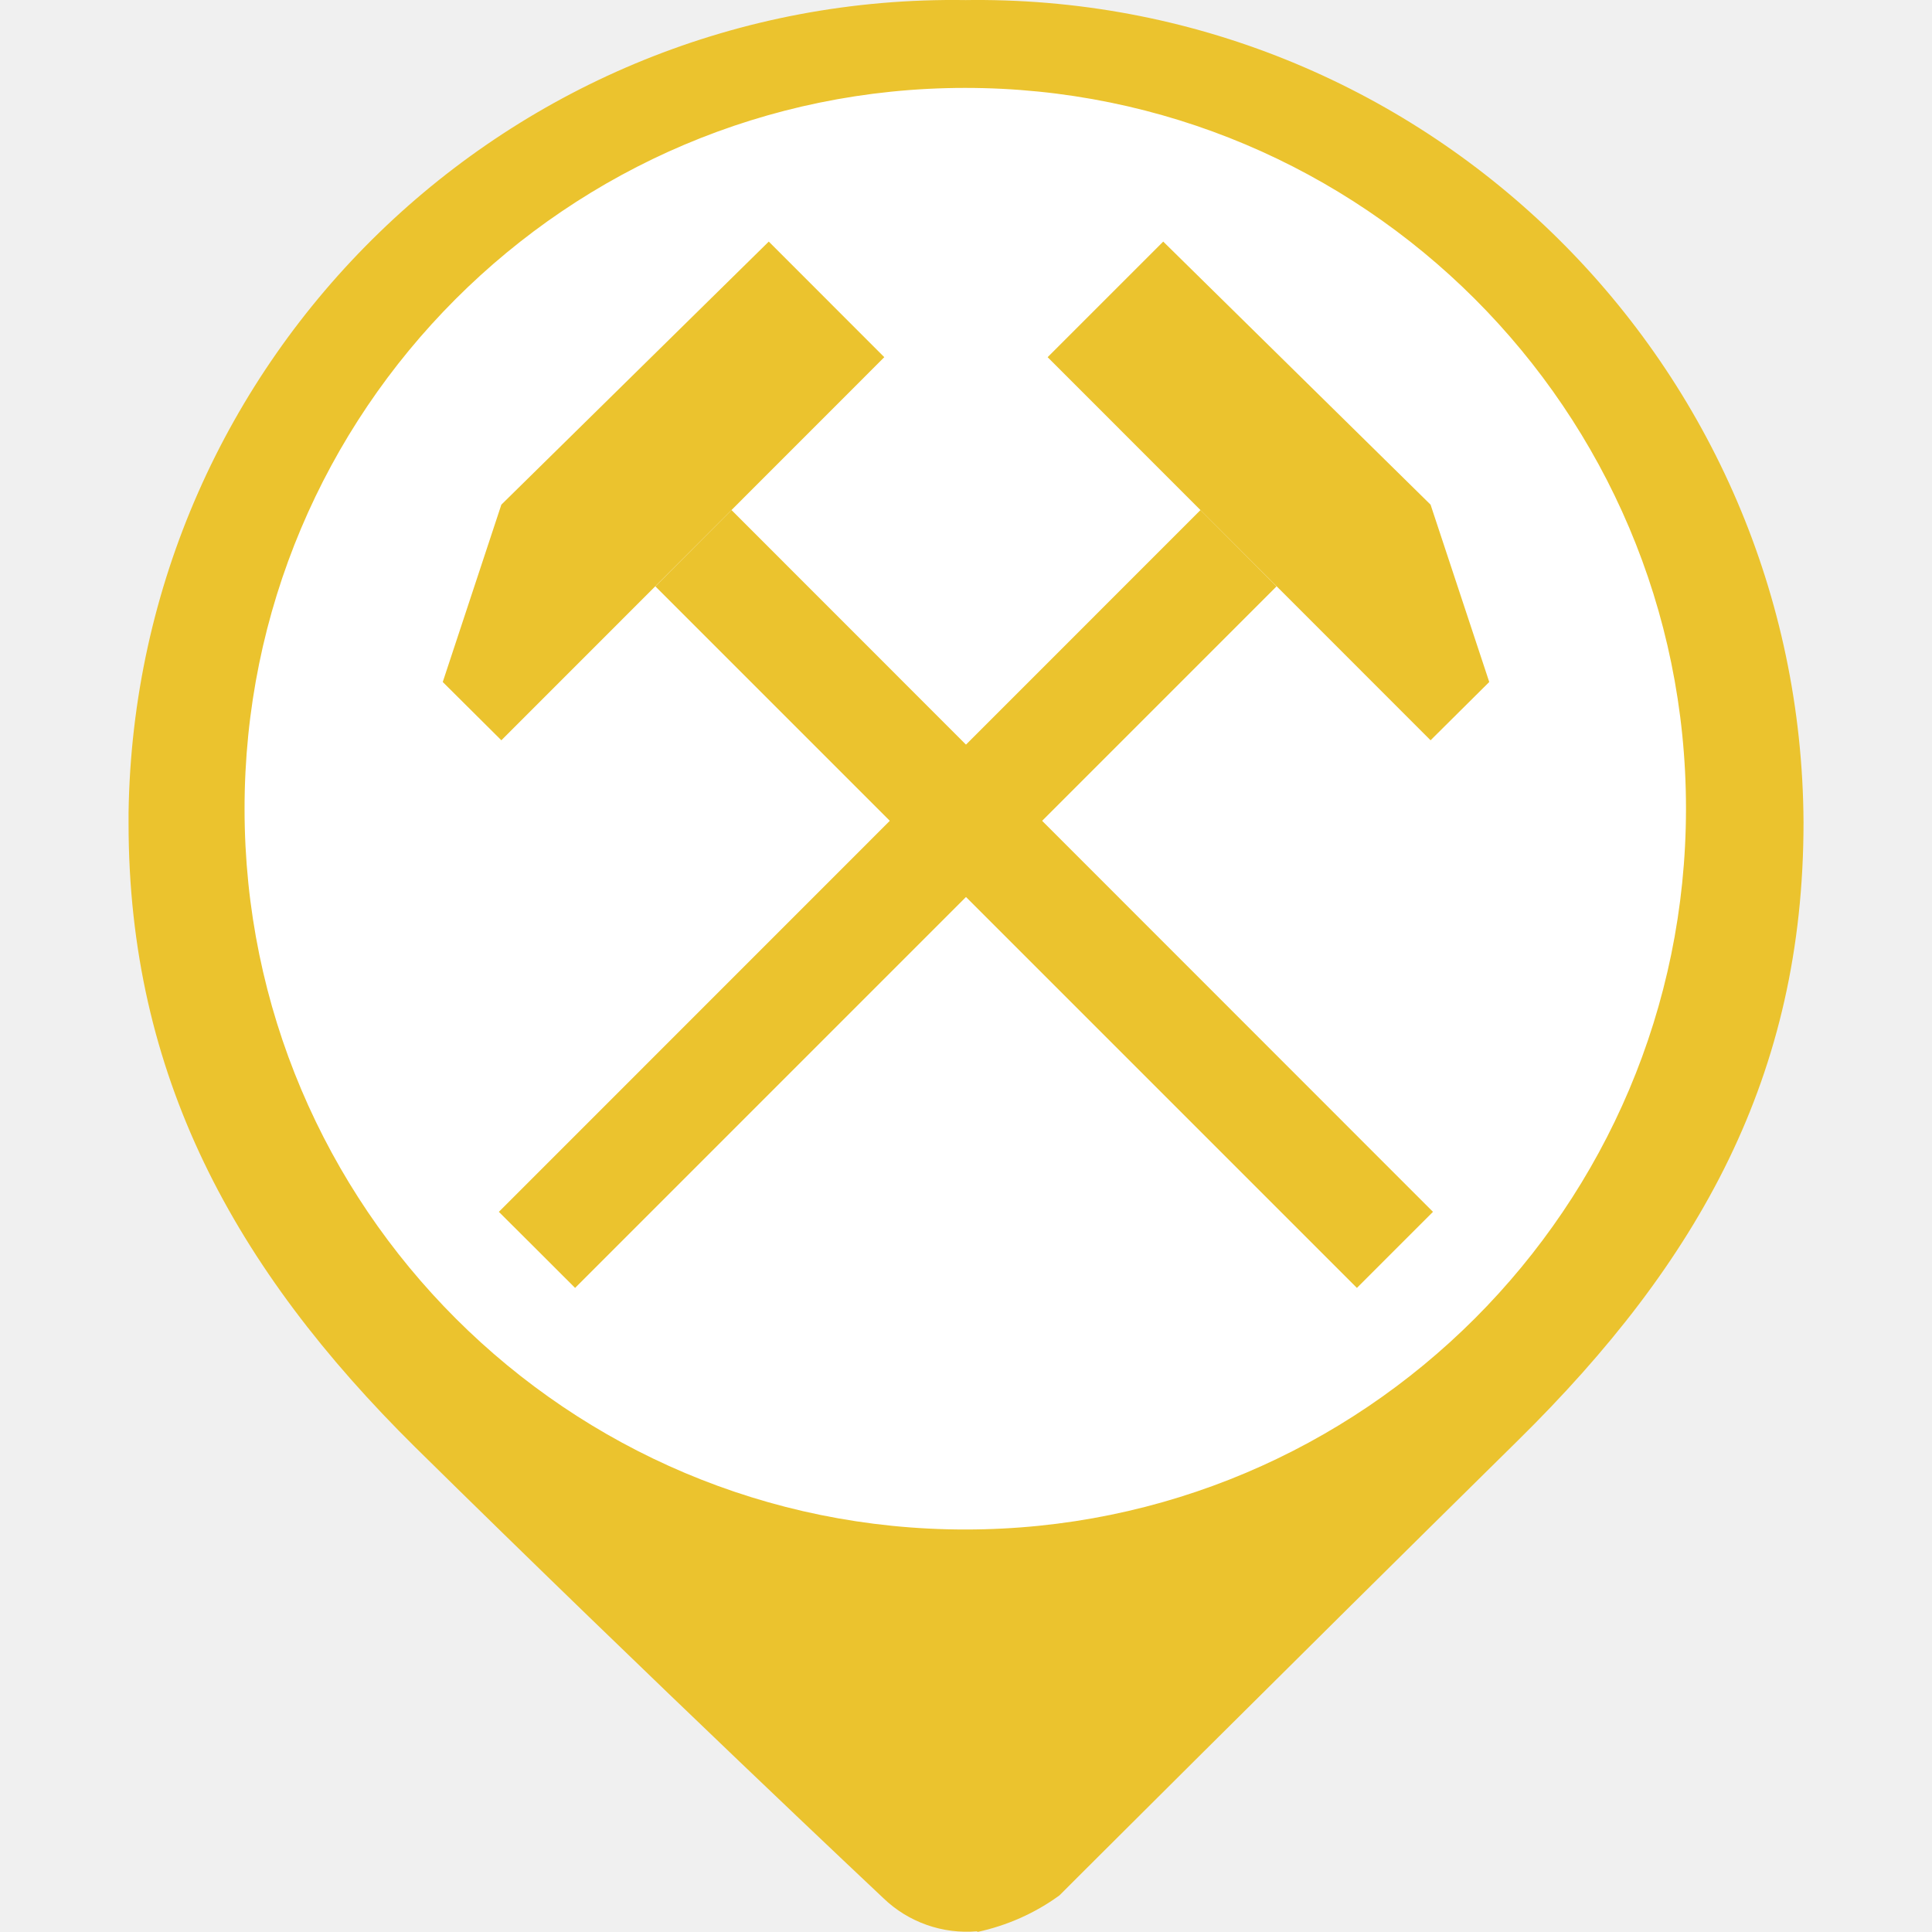
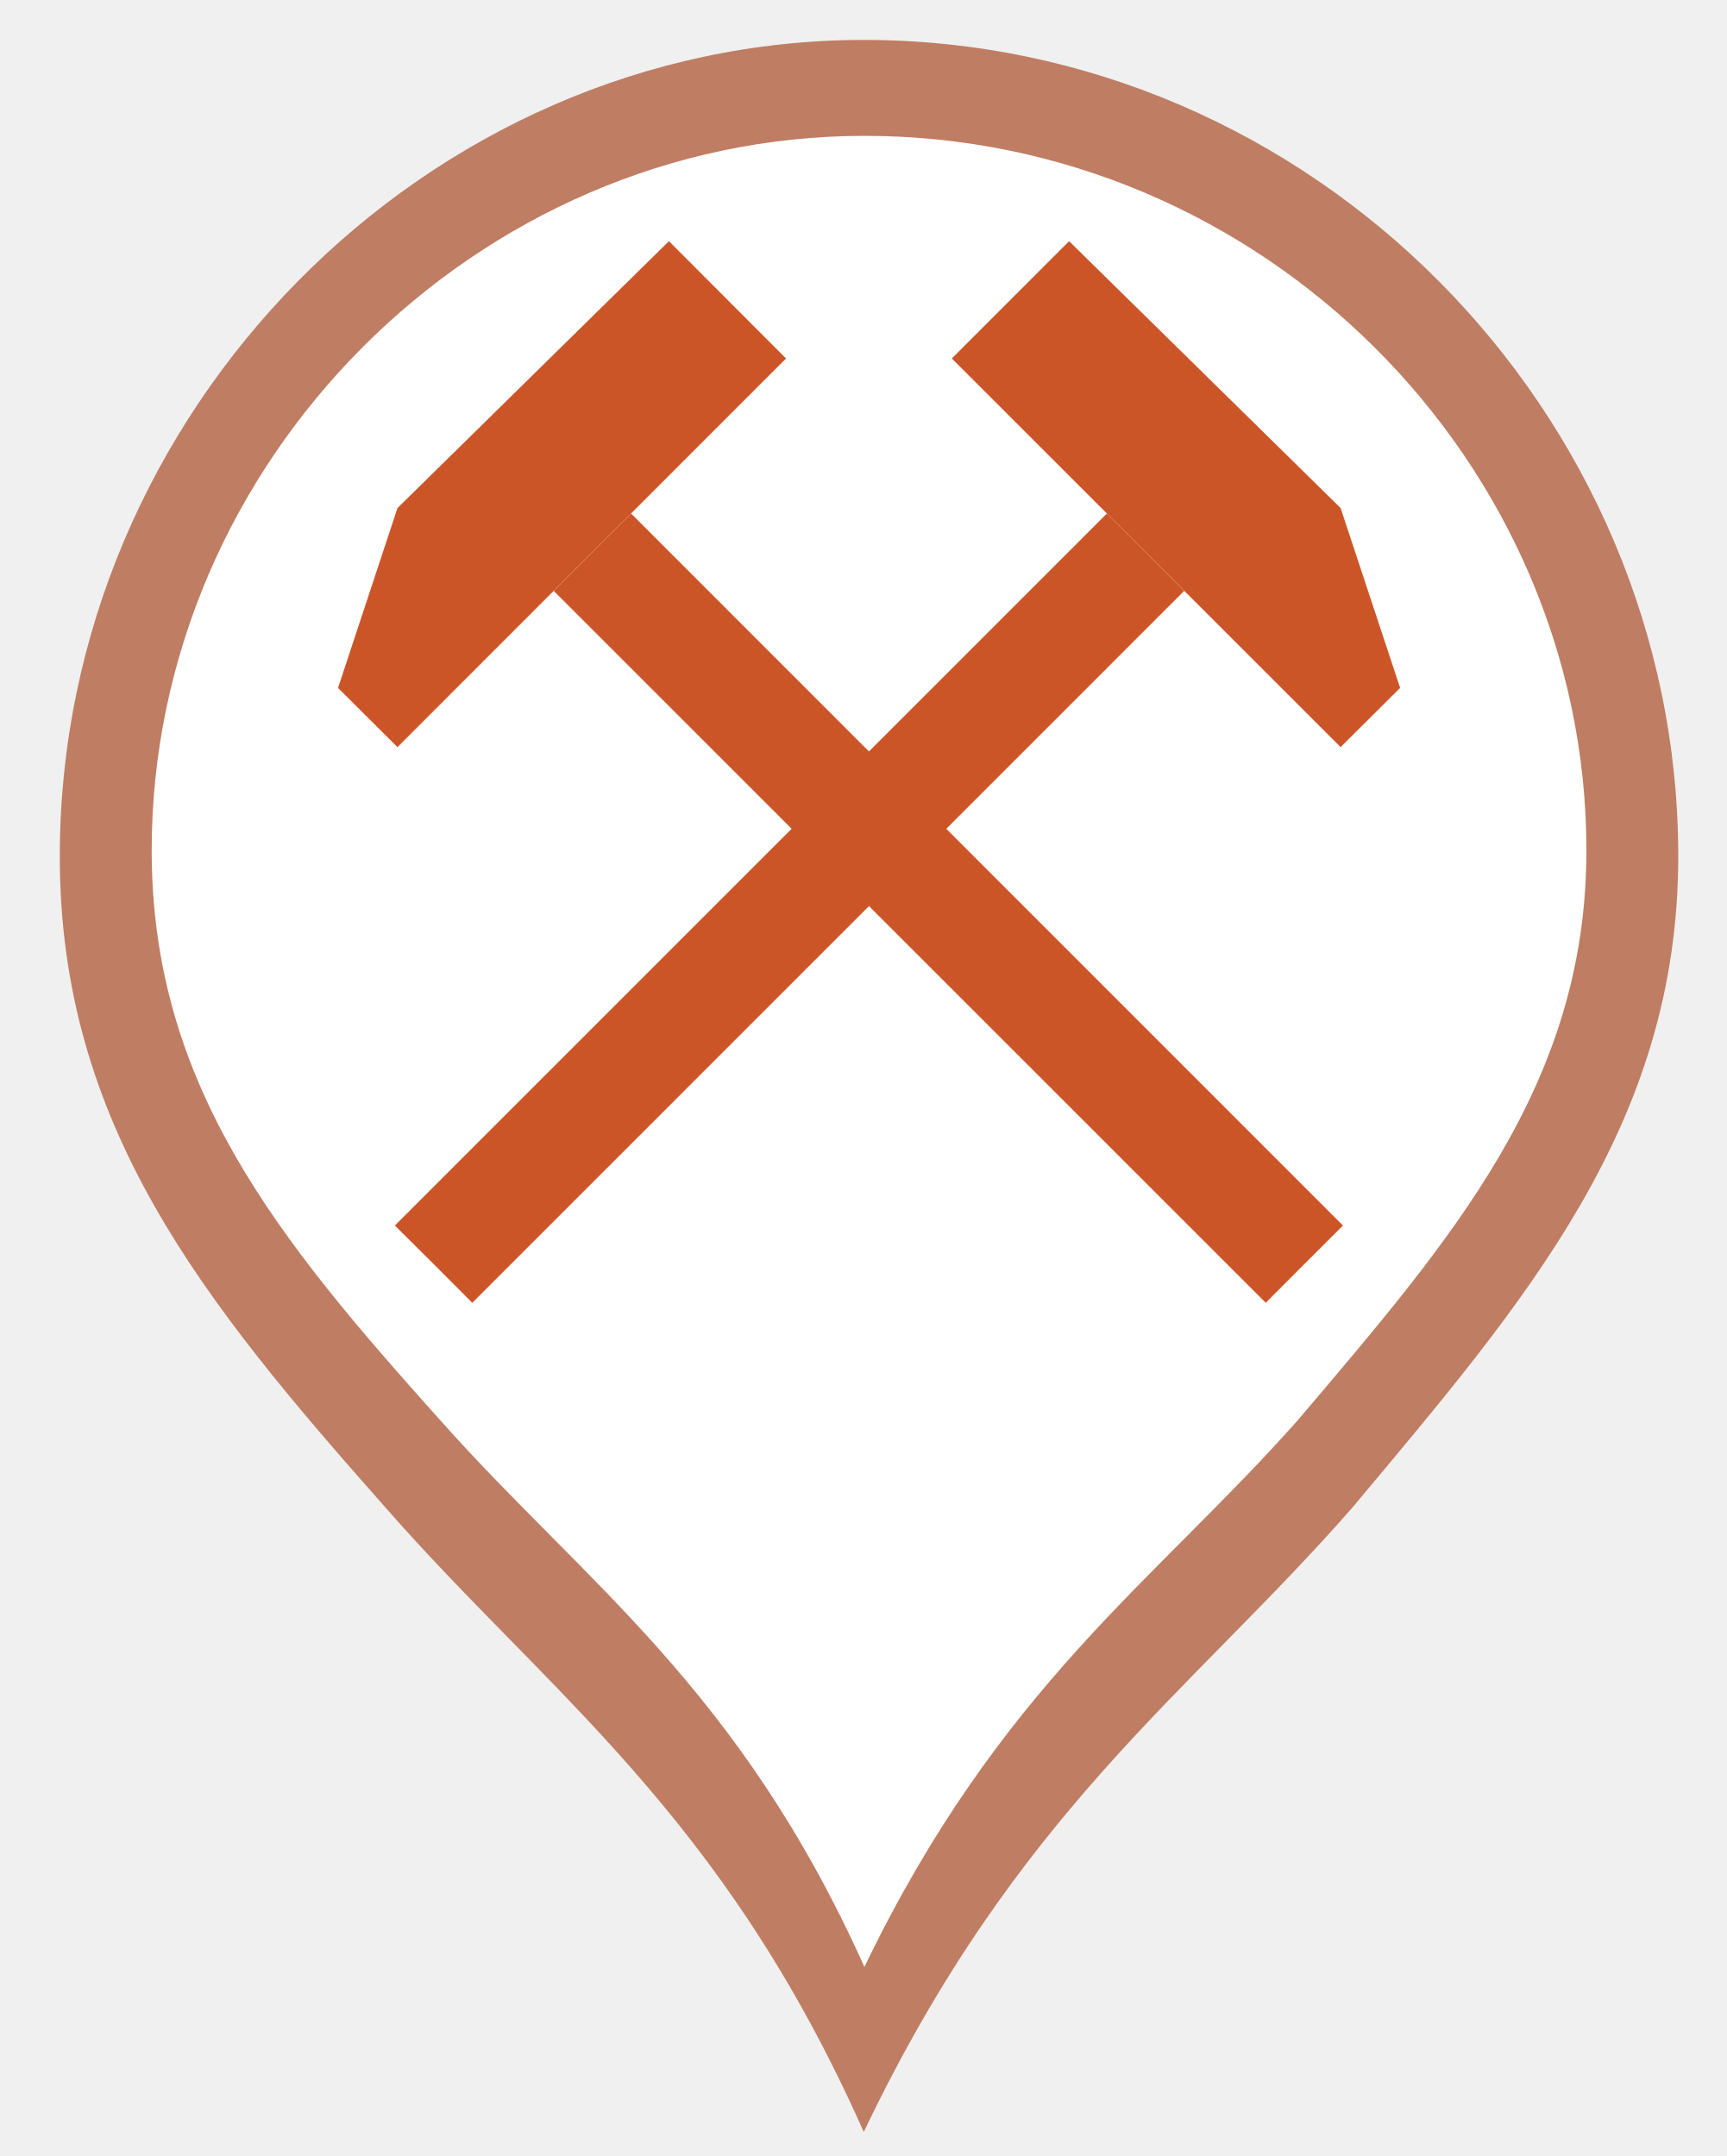
- <svg xmlns="http://www.w3.org/2000/svg" version="1.1" id="Capa_1" x="0px" y="0px" width="24px" height="24px" viewBox="0 0 24 24" enable-background="new 0 0 24 24" xml:space="preserve">
-   <circle fill="#FFFFFF" stroke="#FFFFFF" stroke-miterlimit="10" cx="12.001" cy="10.25" r="9" />
-   <g id="Capa_1_1_" display="none">
-     <circle display="inline" fill="#9A7D22" cx="12" cy="10.4" r="10" />
-   </g>
-   <g id="Capa_3">
-     <path fill="#EBC32E" d="M11.997,0.001L11.997,0.001c-5.66-0.085-10.315,4.434-10.4,10.093c0,0.044,0,0.089,0,0.133   c0,3.126,1.311,5.527,3.563,7.753c2.972,2.929,5.813,5.599,5.813,5.599c0.311,0.3,0.736,0.45,1.167,0.412v-0.412l0,0V24   c0.367-0.079,0.715-0.232,1.021-0.455c0,0,2.741-2.74,5.696-5.652c2.254-2.221,3.547-4.533,3.547-7.677   C22.376,4.547,17.759-0.027,12.09,0C12.06,0,12.028,0,11.997,0.001z M11.997,19c-4.946,0.003-8.957-4.004-8.959-8.949   c-0.003-4.945,4.003-8.956,8.948-8.959c4.944-0.002,8.956,4.003,8.958,8.949c0,0.003,0,0.007,0,0.011   C20.939,14.995,16.936,19,11.991,19H11.997z" />
+ <svg xmlns="http://www.w3.org/2000/svg" version="1.1" id="Capa_1" x="0px" y="0px" width="26.458px" height="33.042px" viewBox="0 0 26.458 33.042" enable-background="new 0 0 26.458 33.042" xml:space="preserve">
+   <g>
+     <path fill="#BF7D63" d="M13.234,0.612c-6.706,0-12.318,5.701-12.318,12.511c0,4.119,2.184,6.812,4.991,9.982   c2.494,2.848,5.146,4.658,7.327,9.568c2.343-4.91,4.995-6.721,7.486-9.568c2.653-3.171,4.993-5.863,4.993-9.982   C25.713,6.312,20.102,0.612,13.234,0.612L13.234,0.612z" />
+     <path fill="#FFFFFF" d="M13.243,2.082c-5.944,0-10.919,4.991-10.919,10.951c0,3.604,1.936,5.962,4.424,8.736   c2.211,2.49,4.561,4.076,6.496,8.375c2.075-4.299,4.428-5.885,6.637-8.375c2.353-2.775,4.425-5.132,4.425-8.736   c0-5.961-4.974-10.951-11.059-10.951H13.243L13.243,2.082z" />
  </g>
  <g id="Capa_6">
    <g>
-       <polygon fill="#EBC32E" points="6.228,6.269 9.55,3.001 10.985,4.437 6.228,9.196 5.5,8.472   " />
-       <path fill="#EBC32E" d="M9.087,6.336L8.141,7.284l8.715,8.715c0.315-0.314,0.63-0.632,0.945-0.945L9.087,6.336z" />
-       <polygon fill="#EBC32E" points="17.771,6.269 14.45,3.001 13.014,4.437 17.771,9.196 18.5,8.472   " />
-       <path fill="#EBC32E" d="M14.913,6.336l0.945,0.948l-8.714,8.715c-0.315-0.314-0.631-0.632-0.947-0.945L14.913,6.336z" />
+       <polygon fill="#CC5527" points="6.09,7.786 10.249,3.696 12.043,5.494 6.09,11.45 5.179,10.543   " />
+       <path fill="#CC5527" d="M9.669,7.87L8.484,9.056l10.909,10.91c0.393-0.395,0.79-0.793,1.183-1.184L9.669,7.87z" />
+       <polygon fill="#CC5527" points="20.54,7.786 16.38,3.696 14.583,5.494 20.54,11.45 21.452,10.543   " />
+       <path fill="#CC5527" d="M16.959,7.87l1.184,1.186L7.236,19.966c-0.394-0.395-0.79-0.793-1.186-1.184L16.959,7.87z" />
    </g>
  </g>
</svg>
